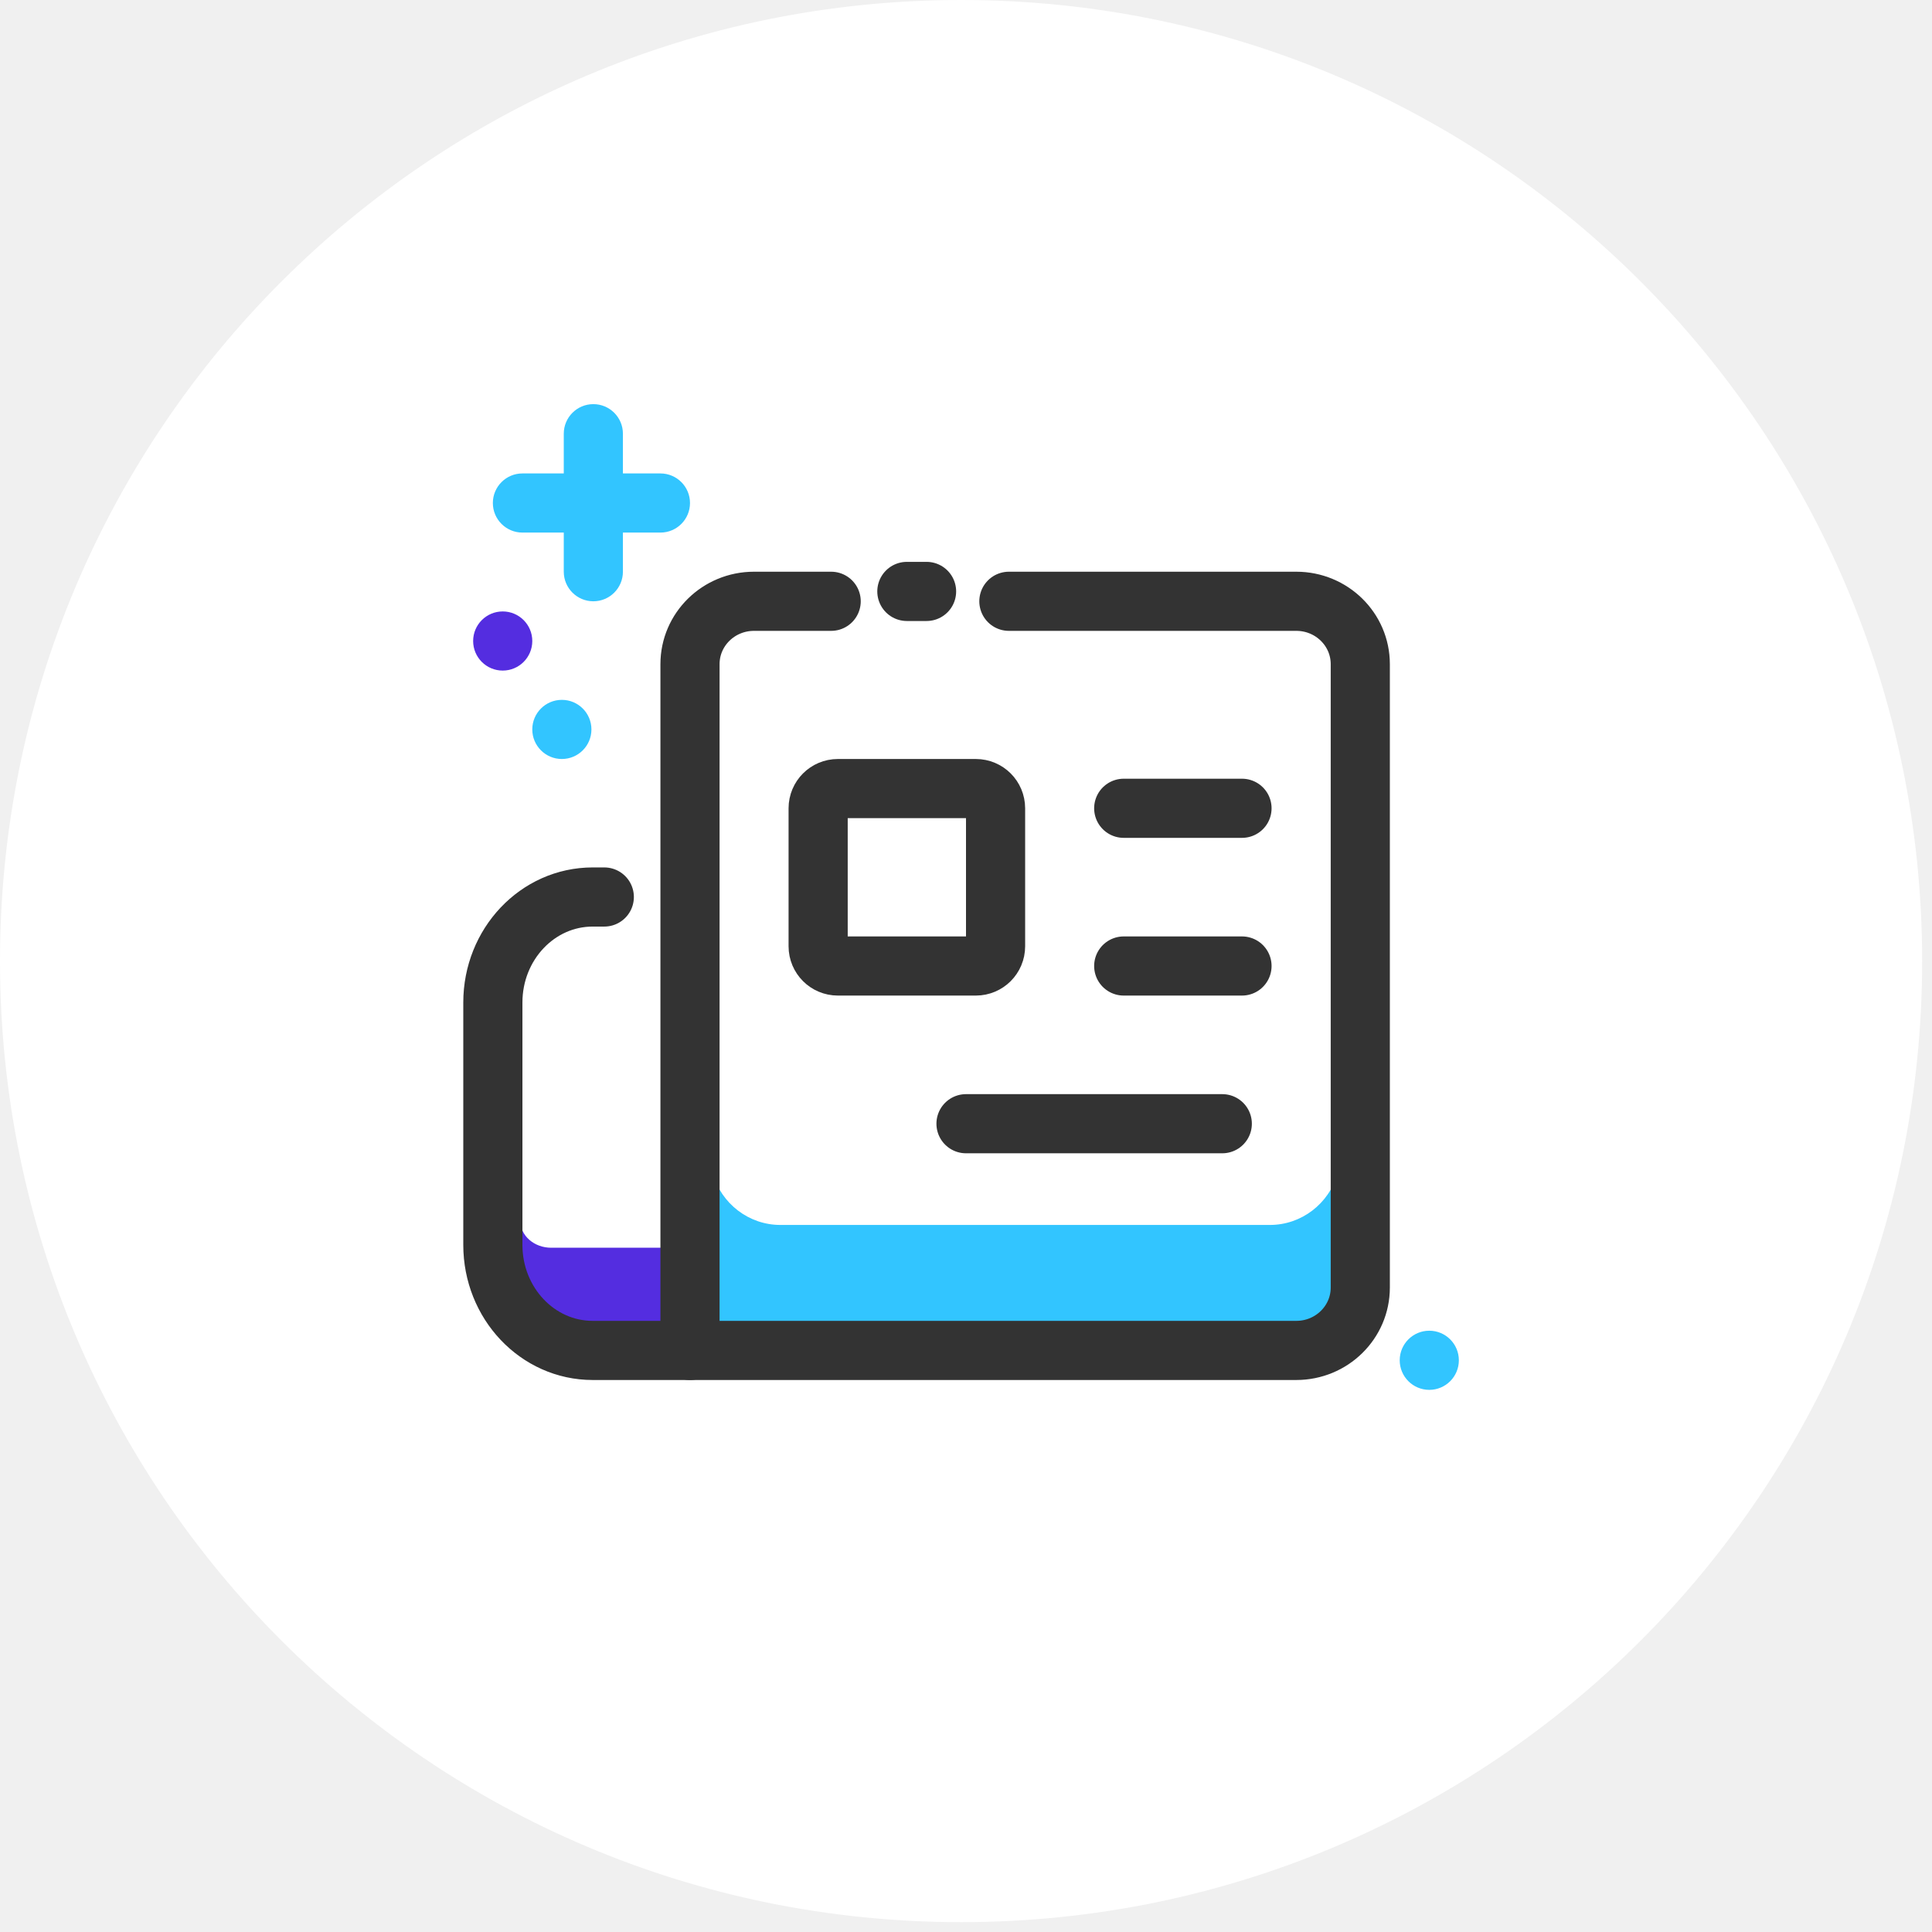
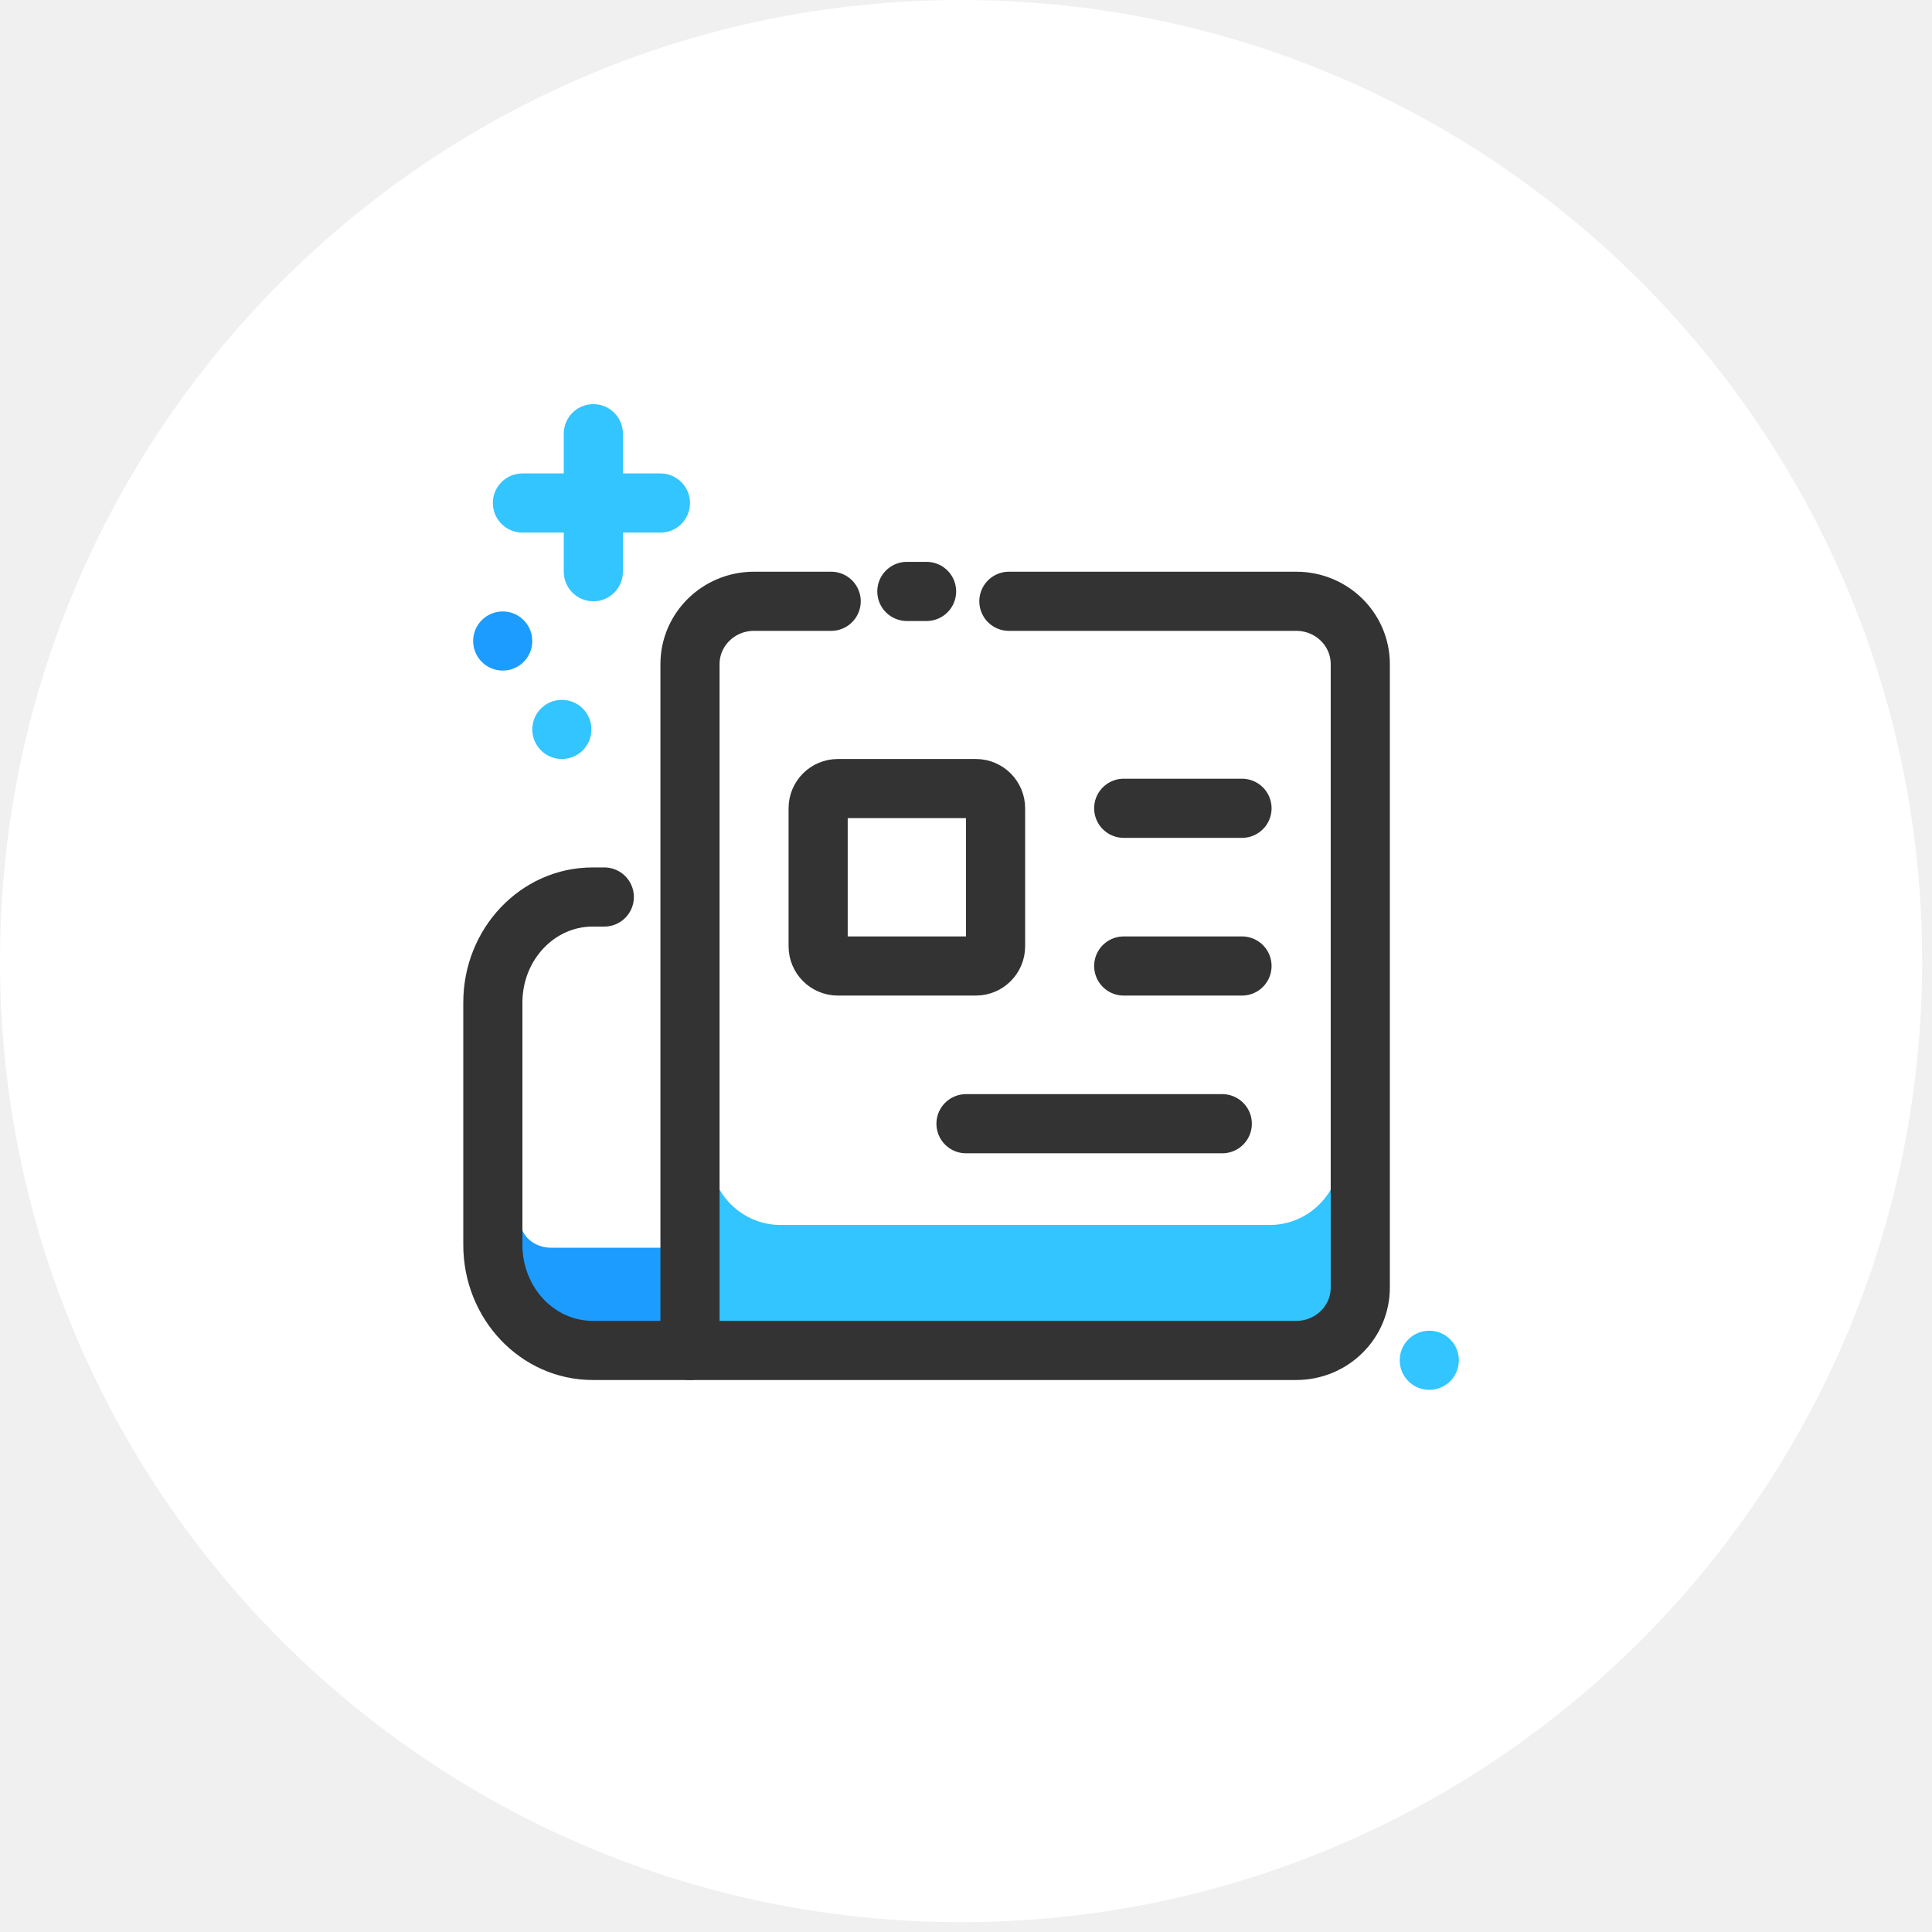
<svg xmlns="http://www.w3.org/2000/svg" width="98px" height="98px" viewBox="0 0 98 98" version="1.1">
  <g id="Page-1" stroke="none" stroke-width="1" fill="none" fill-rule="evenodd">
    <g id="分享弹窗" transform="translate(-70, -346)">
      <g id="widget" transform="translate(70, 346)">
        <circle id="椭圆形" fill="#FFFFFF" cx="48.75" cy="48.75" r="48.75" />
        <g id="icon_widget" transform="translate(24, 20)">
-           <circle id="椭圆形" fill="#542DE0" cx="1.5" cy="12.515" r="1.5" />
+           <circle id="椭圆形" fill="#1C9CFE" cx="1.5" cy="12.515" r="1.5" />
          <circle id="椭圆形备份-2" fill="#32C5FF" cx="48.5" cy="49" r="1.5" />
          <circle id="椭圆形备份-3" fill="#32C5FF" cx="4.5" cy="17" r="1.5" />
          <g id="资源-1" transform="translate(1, 9.5)">
-             <path d="M8.622,32 L8.622,33.791 L2.955,33.791 C2.541,33.791 2.145,33.647 1.853,33.392 C1.56,33.137 1.396,32.79 1.396,32.429 L1.396,32 L0,32 L0,33.579 C0,36.021 2.267,38 5.063,38 L10,38 L10,32 L8.622,32 Z" id="路径" fill="#542DE0" fill-rule="nonzero" />
+             <path d="M8.622,32 L8.622,33.791 L2.955,33.791 C2.541,33.791 2.145,33.647 1.853,33.392 C1.56,33.137 1.396,32.79 1.396,32.429 L1.396,32 L0,32 L0,33.579 C0,36.021 2.267,38 5.063,38 L10,38 L10,32 L8.622,32 Z" id="路径" fill="#1C9CFE" fill-rule="nonzero" />
            <path d="M39.419,32.635 L14.585,32.635 C12.988,32.635 11.584,31.56 11.143,30 L11,30 L11,38 L43,38 L43,30.004 L42.857,30.004 C42.415,31.561 41.013,32.634 39.419,32.635 L39.419,32.635 Z" id="路径" fill="#32C5FF" fill-rule="nonzero" />
            <path d="M21,0.5 L22,0.5" id="路径" stroke="#333333" stroke-width="3" stroke-linecap="round" stroke-linejoin="round" />
            <path d="M26.175,1 L40.754,1 C42.547,1 44,2.427 44,4.188 L44,35.812 C44,37.573 42.547,39 40.754,39 L10,39 L10,4.188 C10,2.427 11.453,1 13.246,1 L17.161,1" id="路径" stroke="#333333" stroke-width="3" stroke-linecap="round" stroke-linejoin="round" />
            <path d="M10,39 L5.063,39 C2.267,39 0,36.604 0,33.648 L0,21.352 C0,18.396 2.267,16 5.063,16 L5.653,16" id="路径" stroke="#333333" stroke-width="3" stroke-linecap="round" stroke-linejoin="round" />
            <path d="M32,11.5 L38,11.5" id="路径" stroke="#333333" stroke-width="3" stroke-linecap="round" stroke-linejoin="round" />
            <path d="M38,19.5 L32,19.5" id="路径" stroke="#333333" stroke-width="3" stroke-linecap="round" stroke-linejoin="round" />
            <path d="M24,27.5 L37,27.5" id="路径" stroke="#333333" stroke-width="3" stroke-linecap="round" stroke-linejoin="round" />
            <rect id="矩形" stroke="#333333" stroke-width="3" stroke-linejoin="round" x="16.5" y="10.5" width="9" height="9" rx="1" />
          </g>
          <rect id="矩形" fill="#32C5FF" x="1" y="4.015" width="10" height="3" rx="1.5" />
          <rect id="矩形备份-2" fill="#32C5FF" transform="translate(6.097168, 5.5) rotate(-270) translate(-6.097168, -5.5) " x="1.097" y="4" width="10" height="3" rx="1.5" />
        </g>
      </g>
    </g>
  </g>
</svg>
